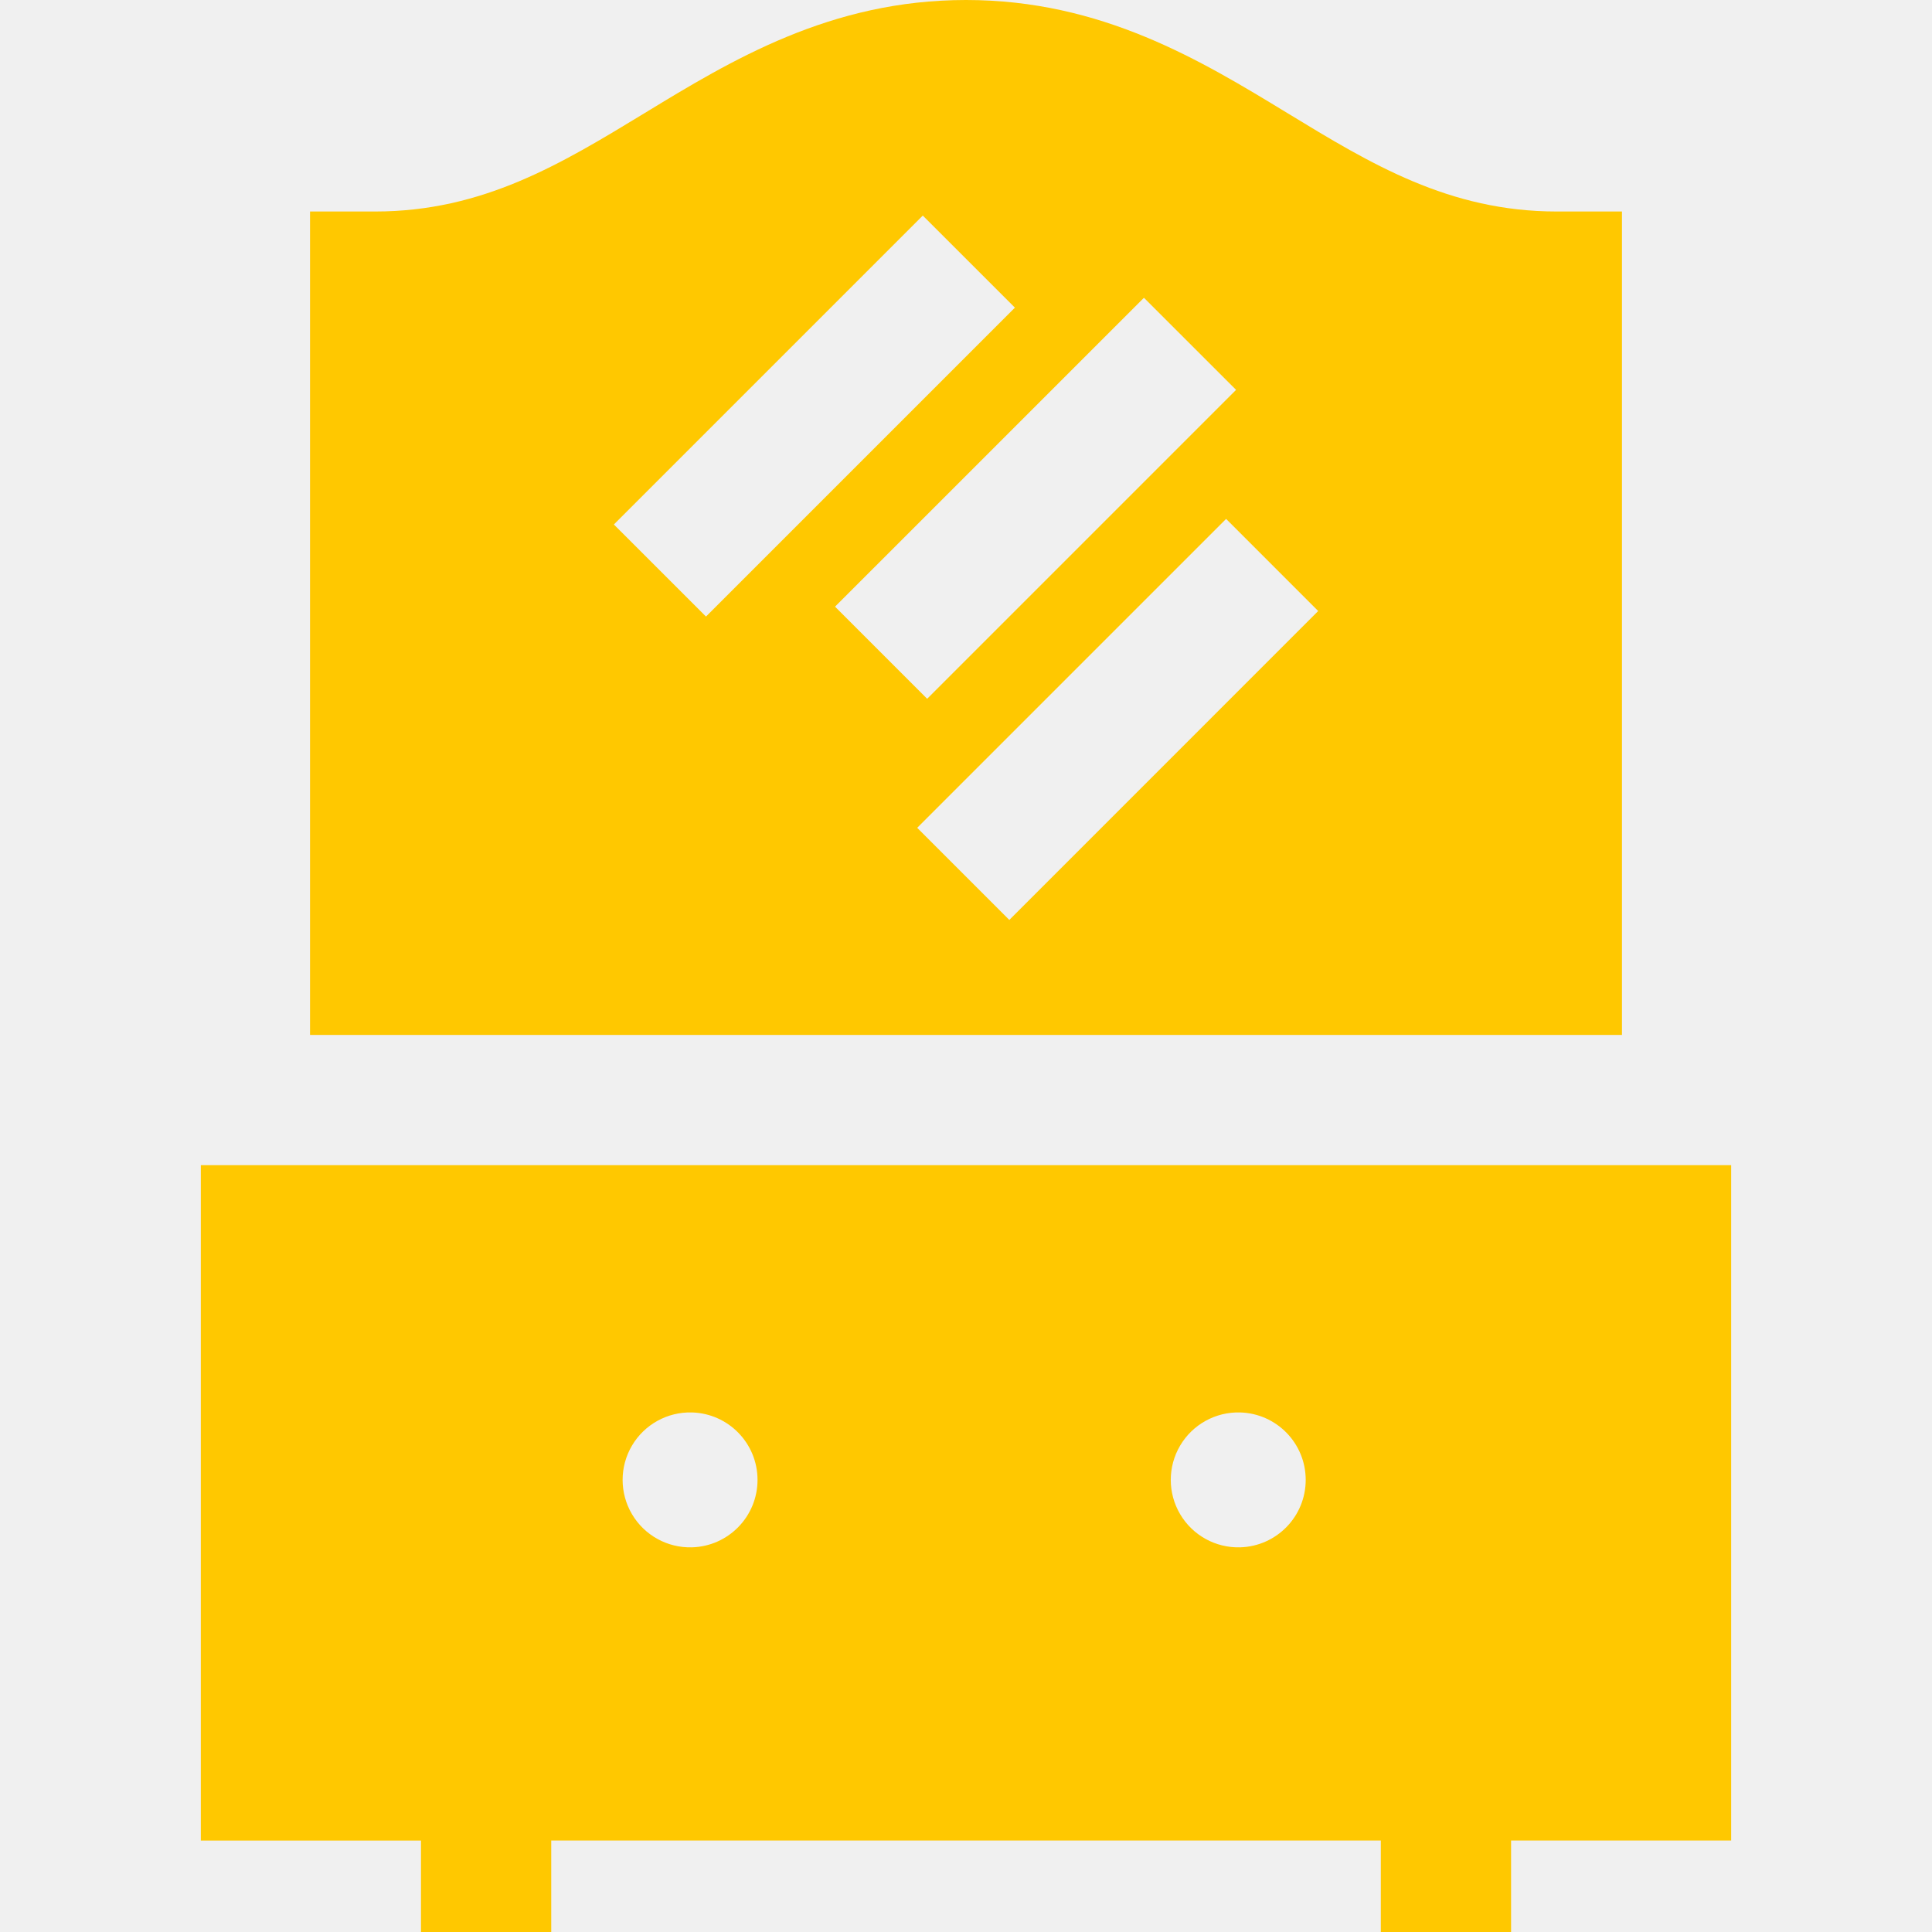
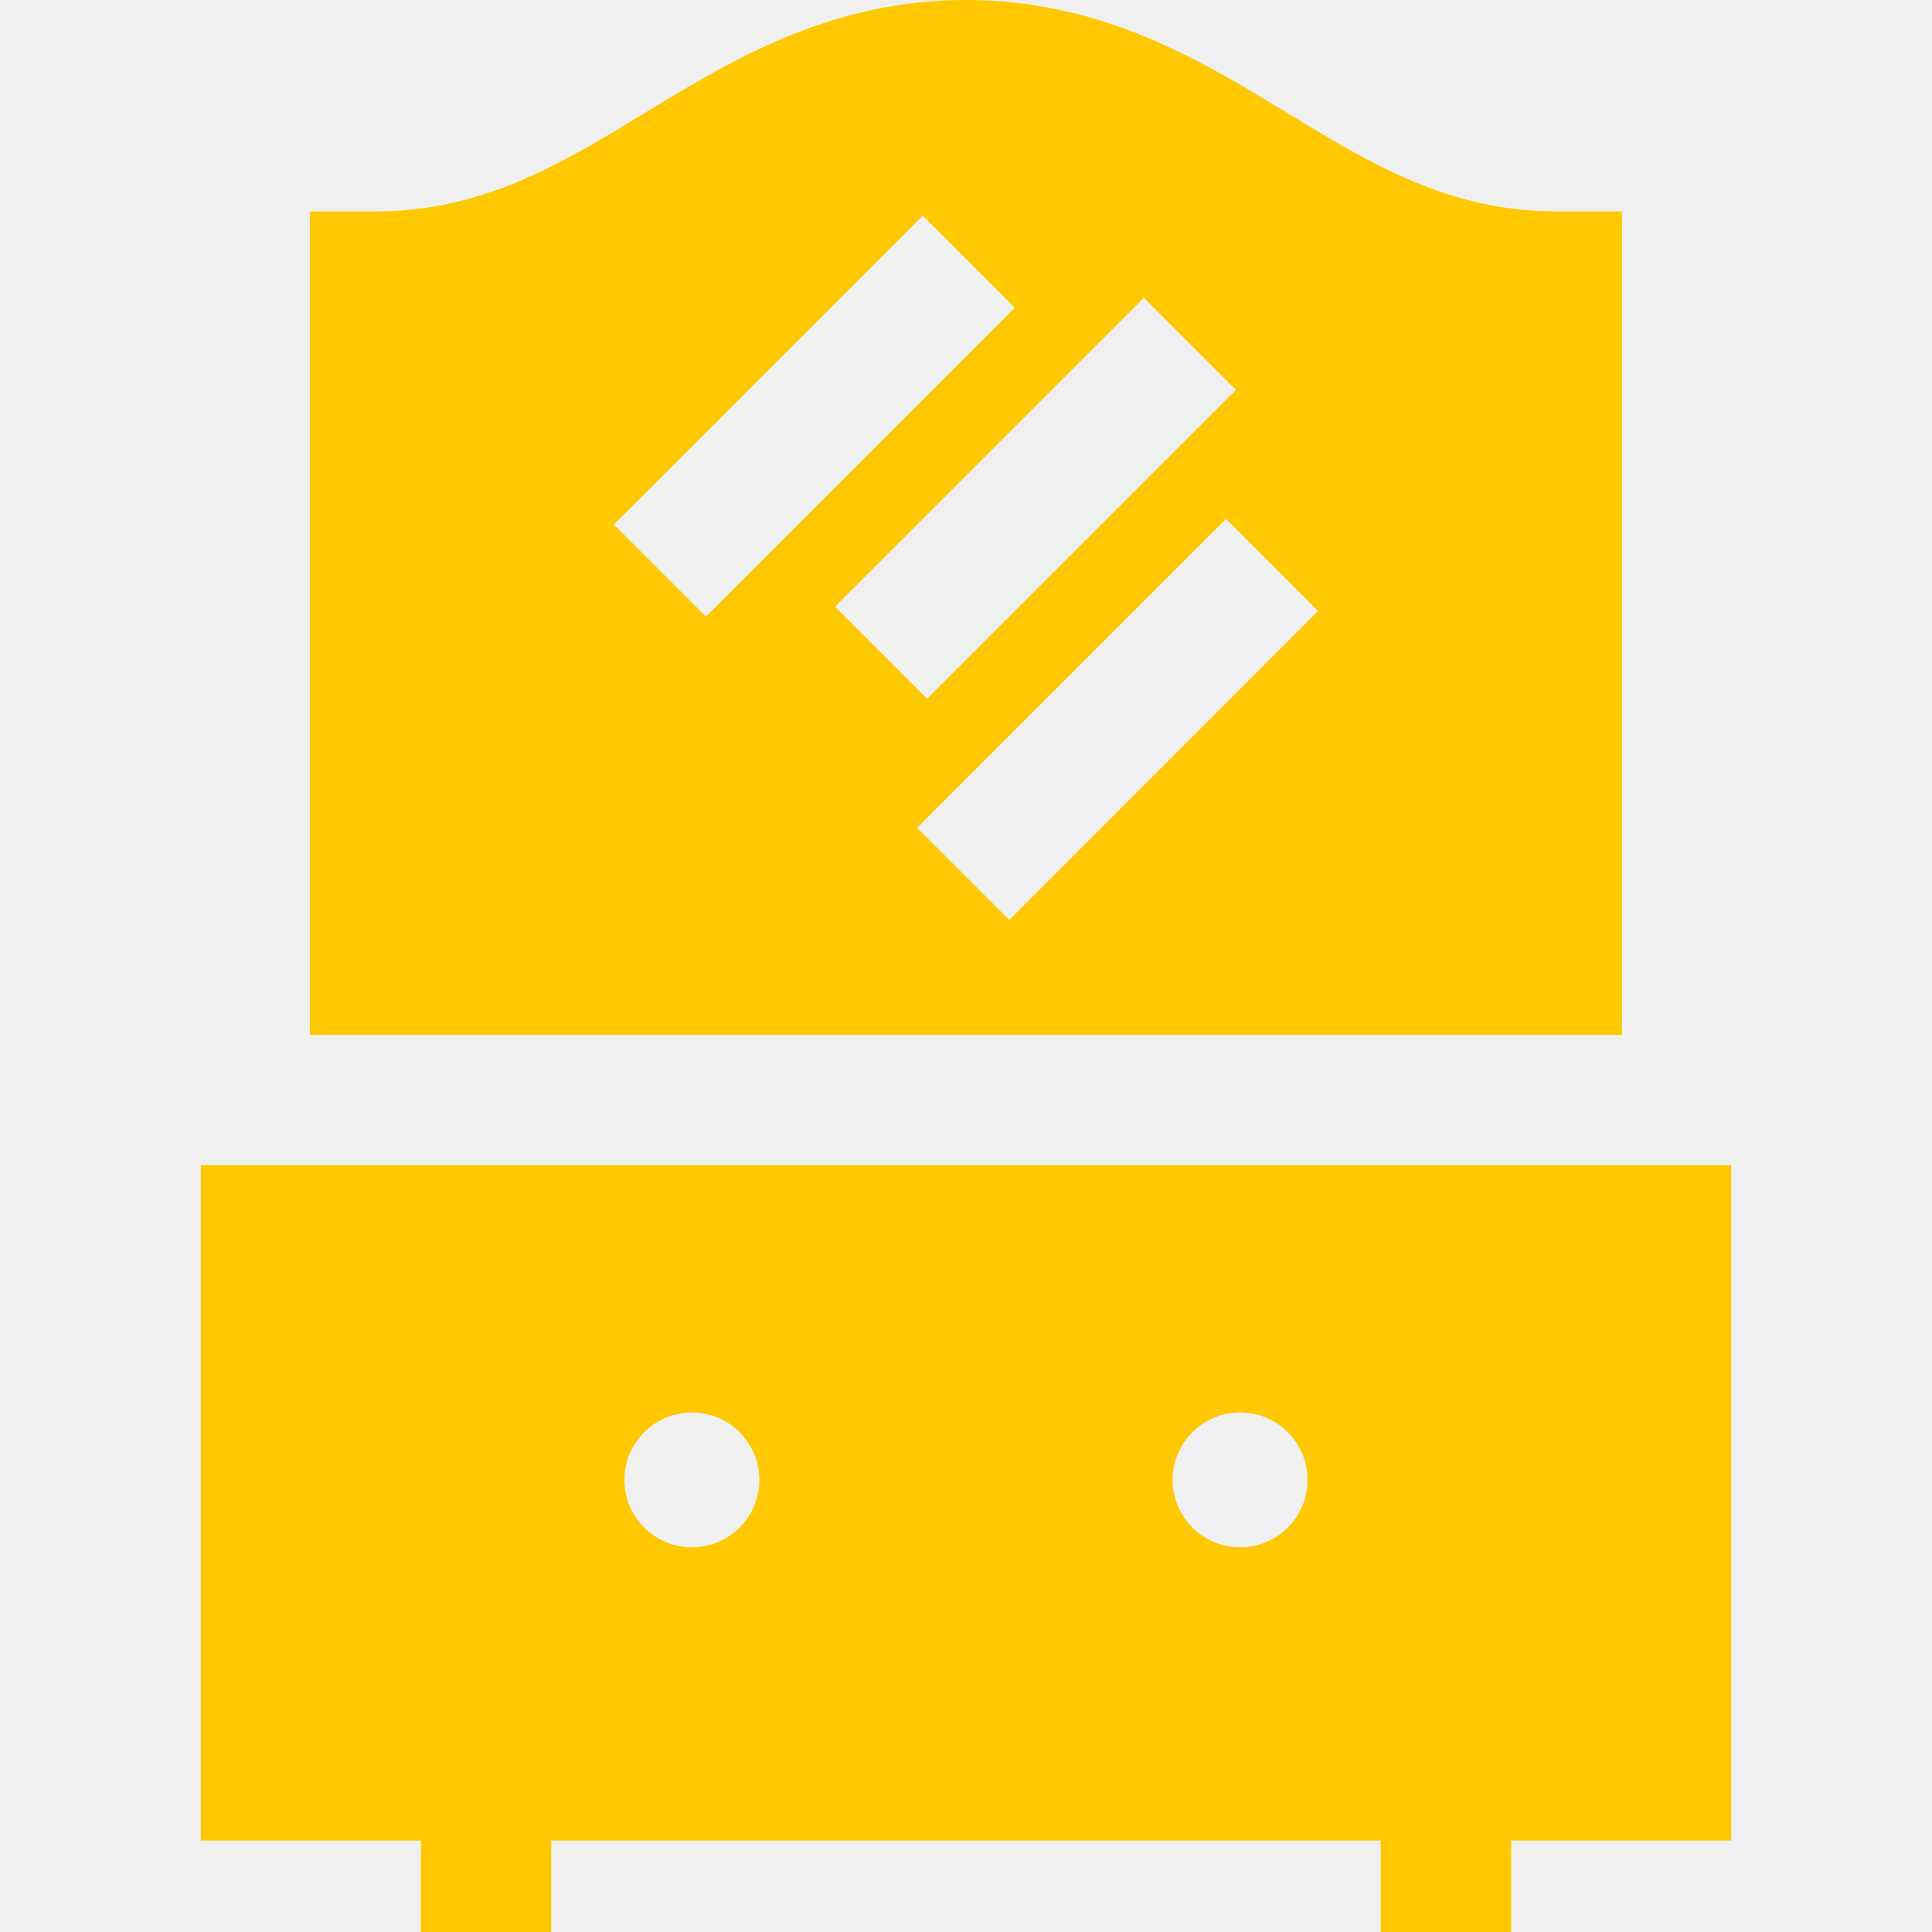
- <svg xmlns="http://www.w3.org/2000/svg" width="38" height="38" fill="none">
-   <g clip-path="url(#clip0)" fill="#FFC800">
-     <path d="M3.95 22.918v13.283h4.33V38h2.562v-1.8h16.317V38h2.562v-1.8h4.329V22.918H3.95zm9.66 7.516a1.327 1.327 0 1 1-.001-2.653 1.327 1.327 0 0 1 0 2.653zm10.781 0a1.327 1.327 0 1 1 0-2.653 1.327 1.327 0 0 1 0 2.653zM31.902 4.16H30.62c-2.12 0-3.66-.938-5.291-1.931C23.613 1.184 21.667 0 19 0s-4.613 1.184-6.33 2.23c-1.631.992-3.172 1.93-5.291 1.93H6.098v16.196h25.804V4.16zm-19.829 6.157L18.15 4.24l1.812 1.811-6.076 6.076-1.812-1.811zM22.5 5.857l1.812 1.811-6.076 6.076-1.812-1.812L22.5 5.857zm-2.648 12.237l-1.812-1.812 6.076-6.076 1.811 1.812-6.075 6.076z" />
+ <svg xmlns="http://www.w3.org/2000/svg" width="38" height="38" viewBox="0 0 38 38" fill="none">
+   <g clip-path="url(#clip0)">
+     <path d="M3.95 22.918V36.201H8.28V38H10.841V36.201H27.159V38H29.721V36.201H34.05V22.918H3.95ZM13.609 30.434C12.876 30.434 12.282 29.84 12.282 29.108C12.282 28.375 12.876 27.781 13.609 27.781C14.342 27.781 14.936 28.375 14.936 29.108C14.936 29.84 14.342 30.434 13.609 30.434ZM24.391 30.434C23.658 30.434 23.064 29.84 23.064 29.108C23.064 28.375 23.658 27.781 24.391 27.781C25.124 27.781 25.718 28.375 25.718 29.108C25.718 29.84 25.124 30.434 24.391 30.434Z" fill="#FFC800" />
+     <path d="M31.902 4.159H30.621C28.502 4.159 26.961 3.222 25.33 2.229C23.613 1.184 21.667 0 19 0C16.333 0 14.387 1.184 12.67 2.229C11.039 3.222 9.498 4.159 7.379 4.159H6.098V20.356H31.902V4.159H31.902ZM12.073 10.317L18.149 4.241L19.961 6.052L13.885 12.128L12.073 10.317ZM22.499 5.857L24.311 7.668L18.235 13.744L16.423 11.932L22.499 5.857ZM19.851 18.094L18.039 16.282L24.115 10.206L25.926 12.018L19.851 18.094Z" fill="#FFC800" />
  </g>
  <defs>
    <clipPath id="clip0">
-       <path fill="#fff" d="M0 0h38v38H0z" />
+       <rect width="38" height="38" fill="white" />
    </clipPath>
  </defs>
</svg>
